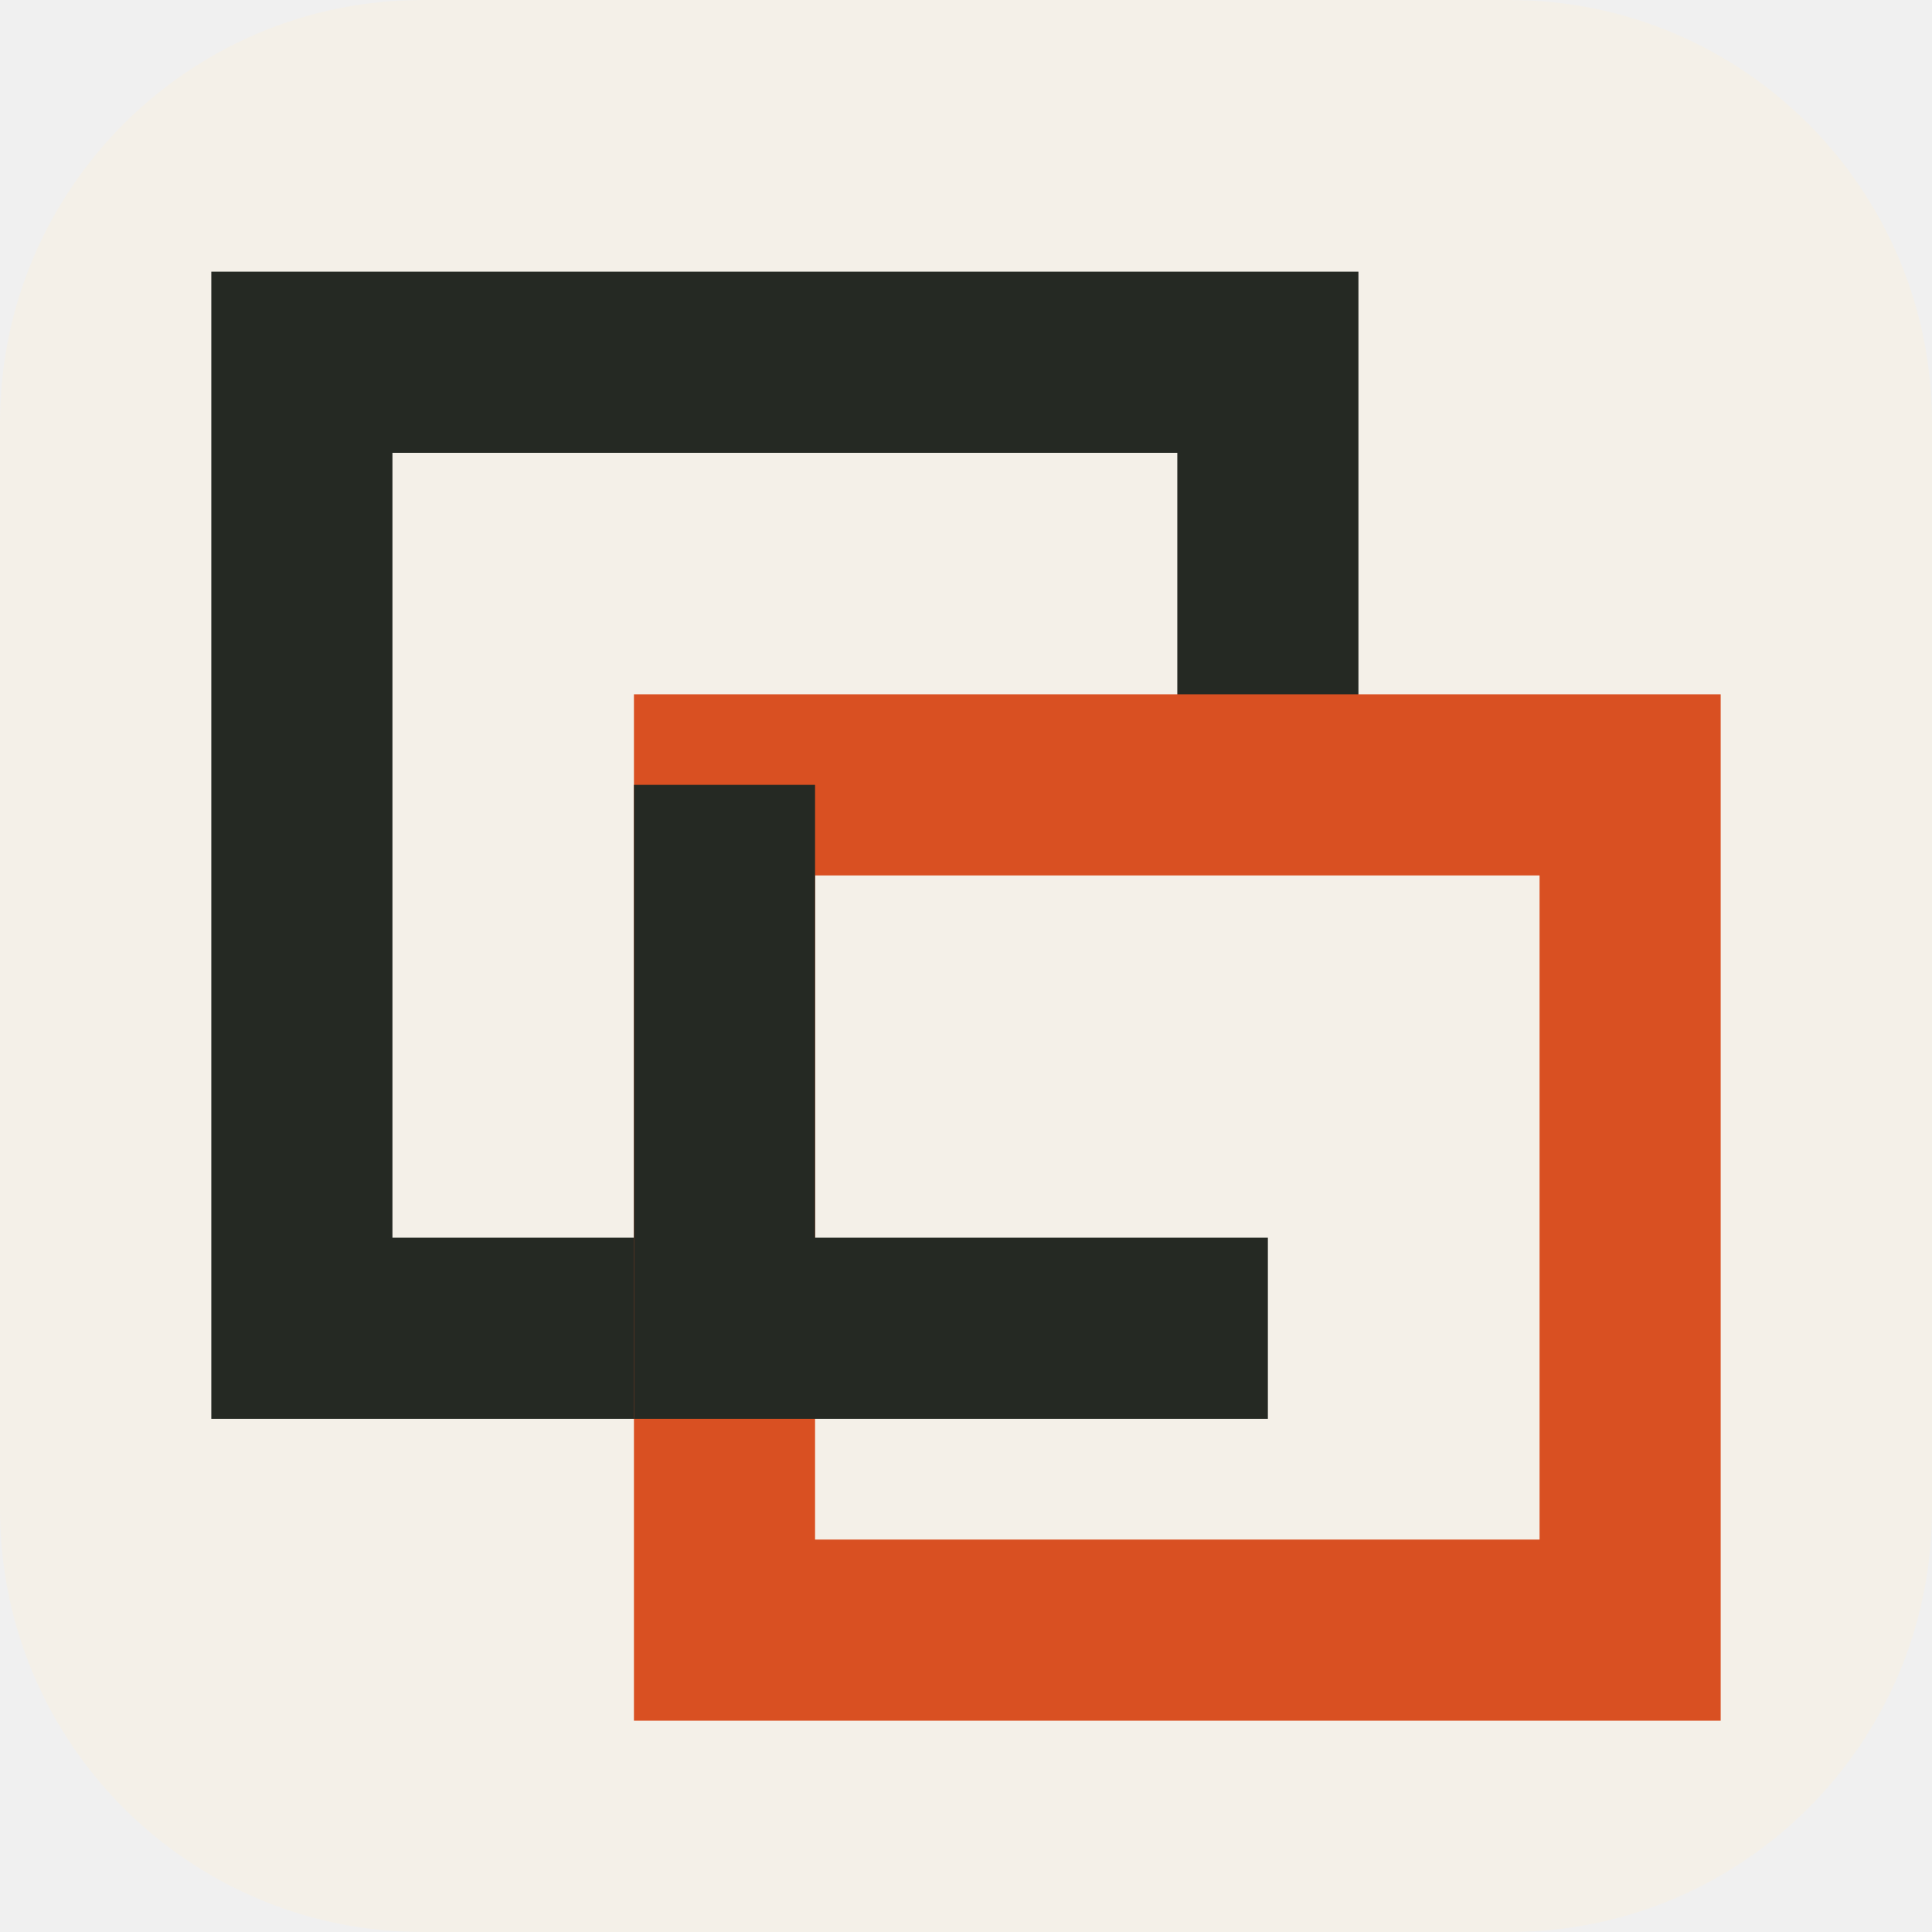
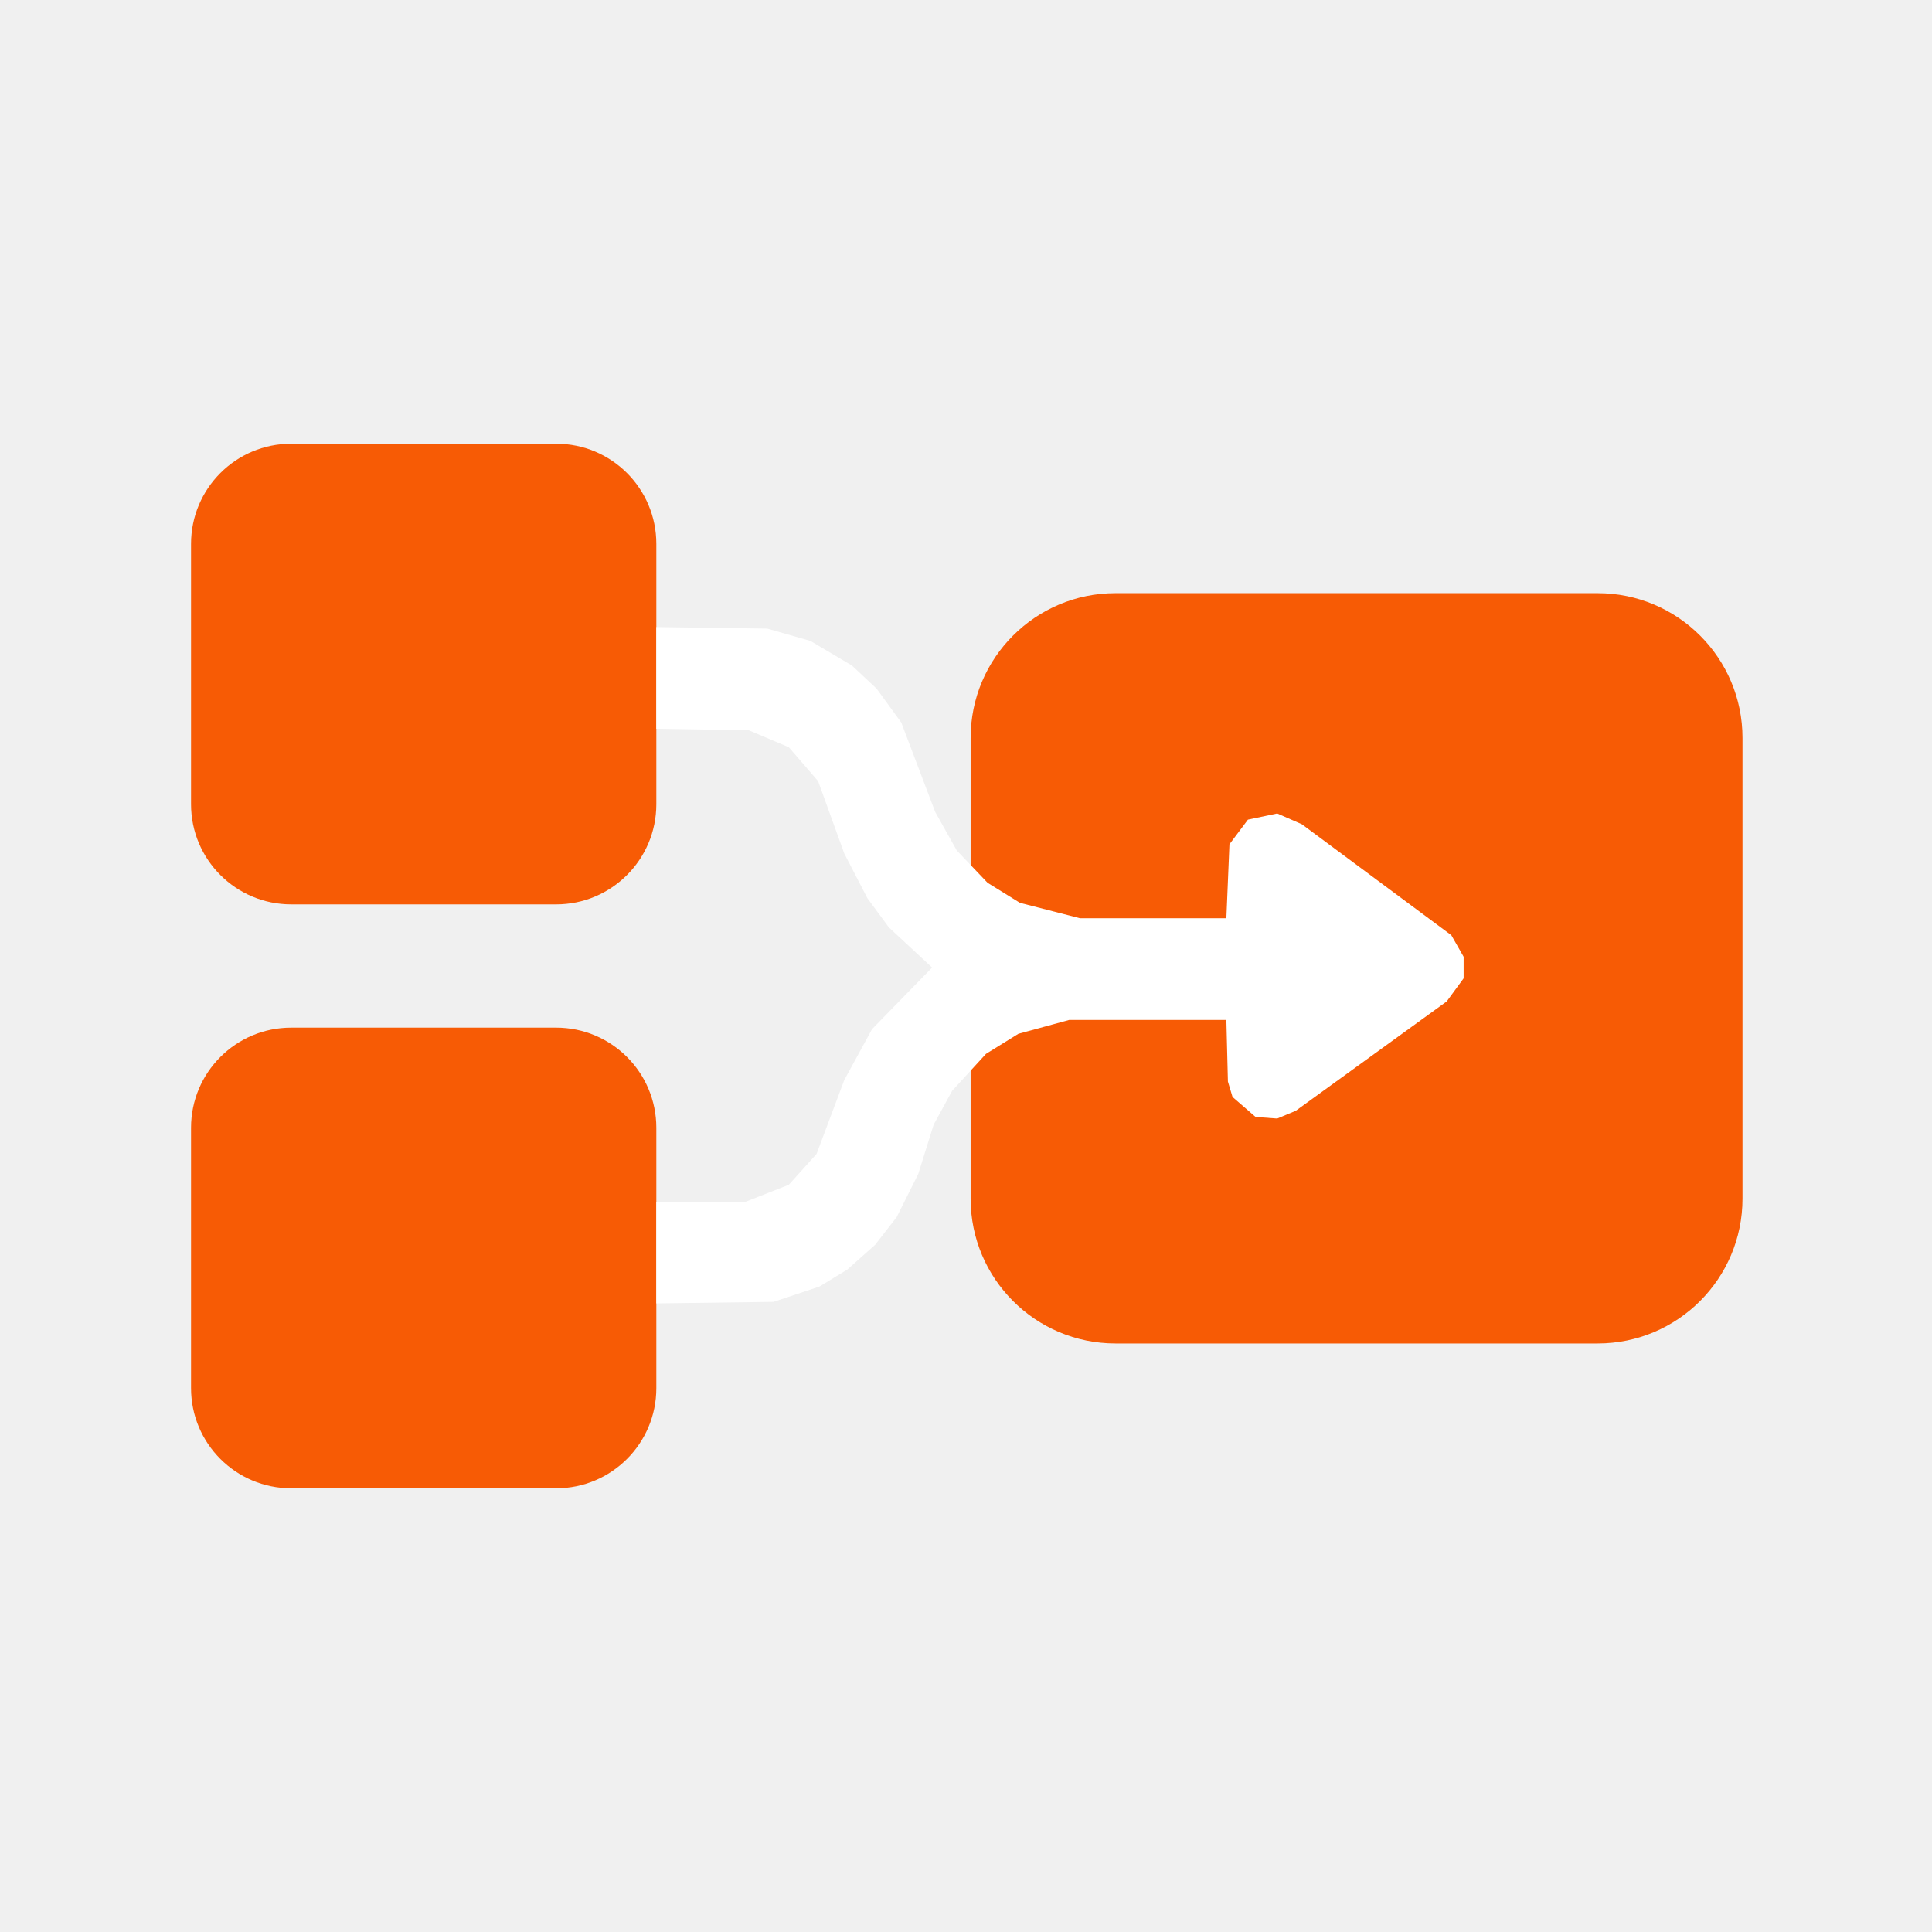
- <svg xmlns="http://www.w3.org/2000/svg" viewBox="0 0 64 64">
-   <rect width="64" height="64" rx="14" fill="#f4f0e8" />
-   <path d="M10 12h32v32H10z" fill="none" stroke="#252923" stroke-width="6" />
-   <path d="M24 26h30v28H24z" fill="#f4f0e8" stroke="#d95022" stroke-width="6" />
-   <path d="M24 26v18h18" stroke="#252923" stroke-width="6" fill="none" />
+ <svg xmlns="http://www.w3.org/2000/svg" viewBox="0 0 1254 1254" role="img" aria-labelledby="title">
+   <g id="blocks" fill="#f75b05">
+     <rect id="block-top" x="124" y="288" width="302" height="299" rx="65" />
+     <rect id="block-bottom" x="124" y="667" width="302" height="299" rx="65" />
+     <rect id="block-field" x="630" y="385" width="501" height="487" rx="94" />
+   </g>
+   <path id="join-arrow" fill="#fff" d="M 426 407 L 498 408 L 526 416 L 553 432 L 569 447 L 585 469 L 607 527 L 621 552 L 641 573 L 662 586 L 701 596 L 796 596 L 798 548 L 810 532 L 829 528 L 845 535 L 942 607 L 950 621 L 950 635 L 939 650 L 841 721 L 829 726 L 815 725 L 800 712 L 797 702 L 796 662 L 694 662 L 661 671 L 640 684 L 618 708 L 606 730 L 596 762 L 582 790 L 568 808 L 550 824 L 532 835 L 502 845 L 426 846 L 426 780 L 484 780 L 512 769 L 530 749 L 548 701 L 566 668 L 605 628 L 577 602 L 563 583 L 548 554 L 531 507 L 512 485 L 486 474 L 426 473 L 426 407 Z" />
</svg>
